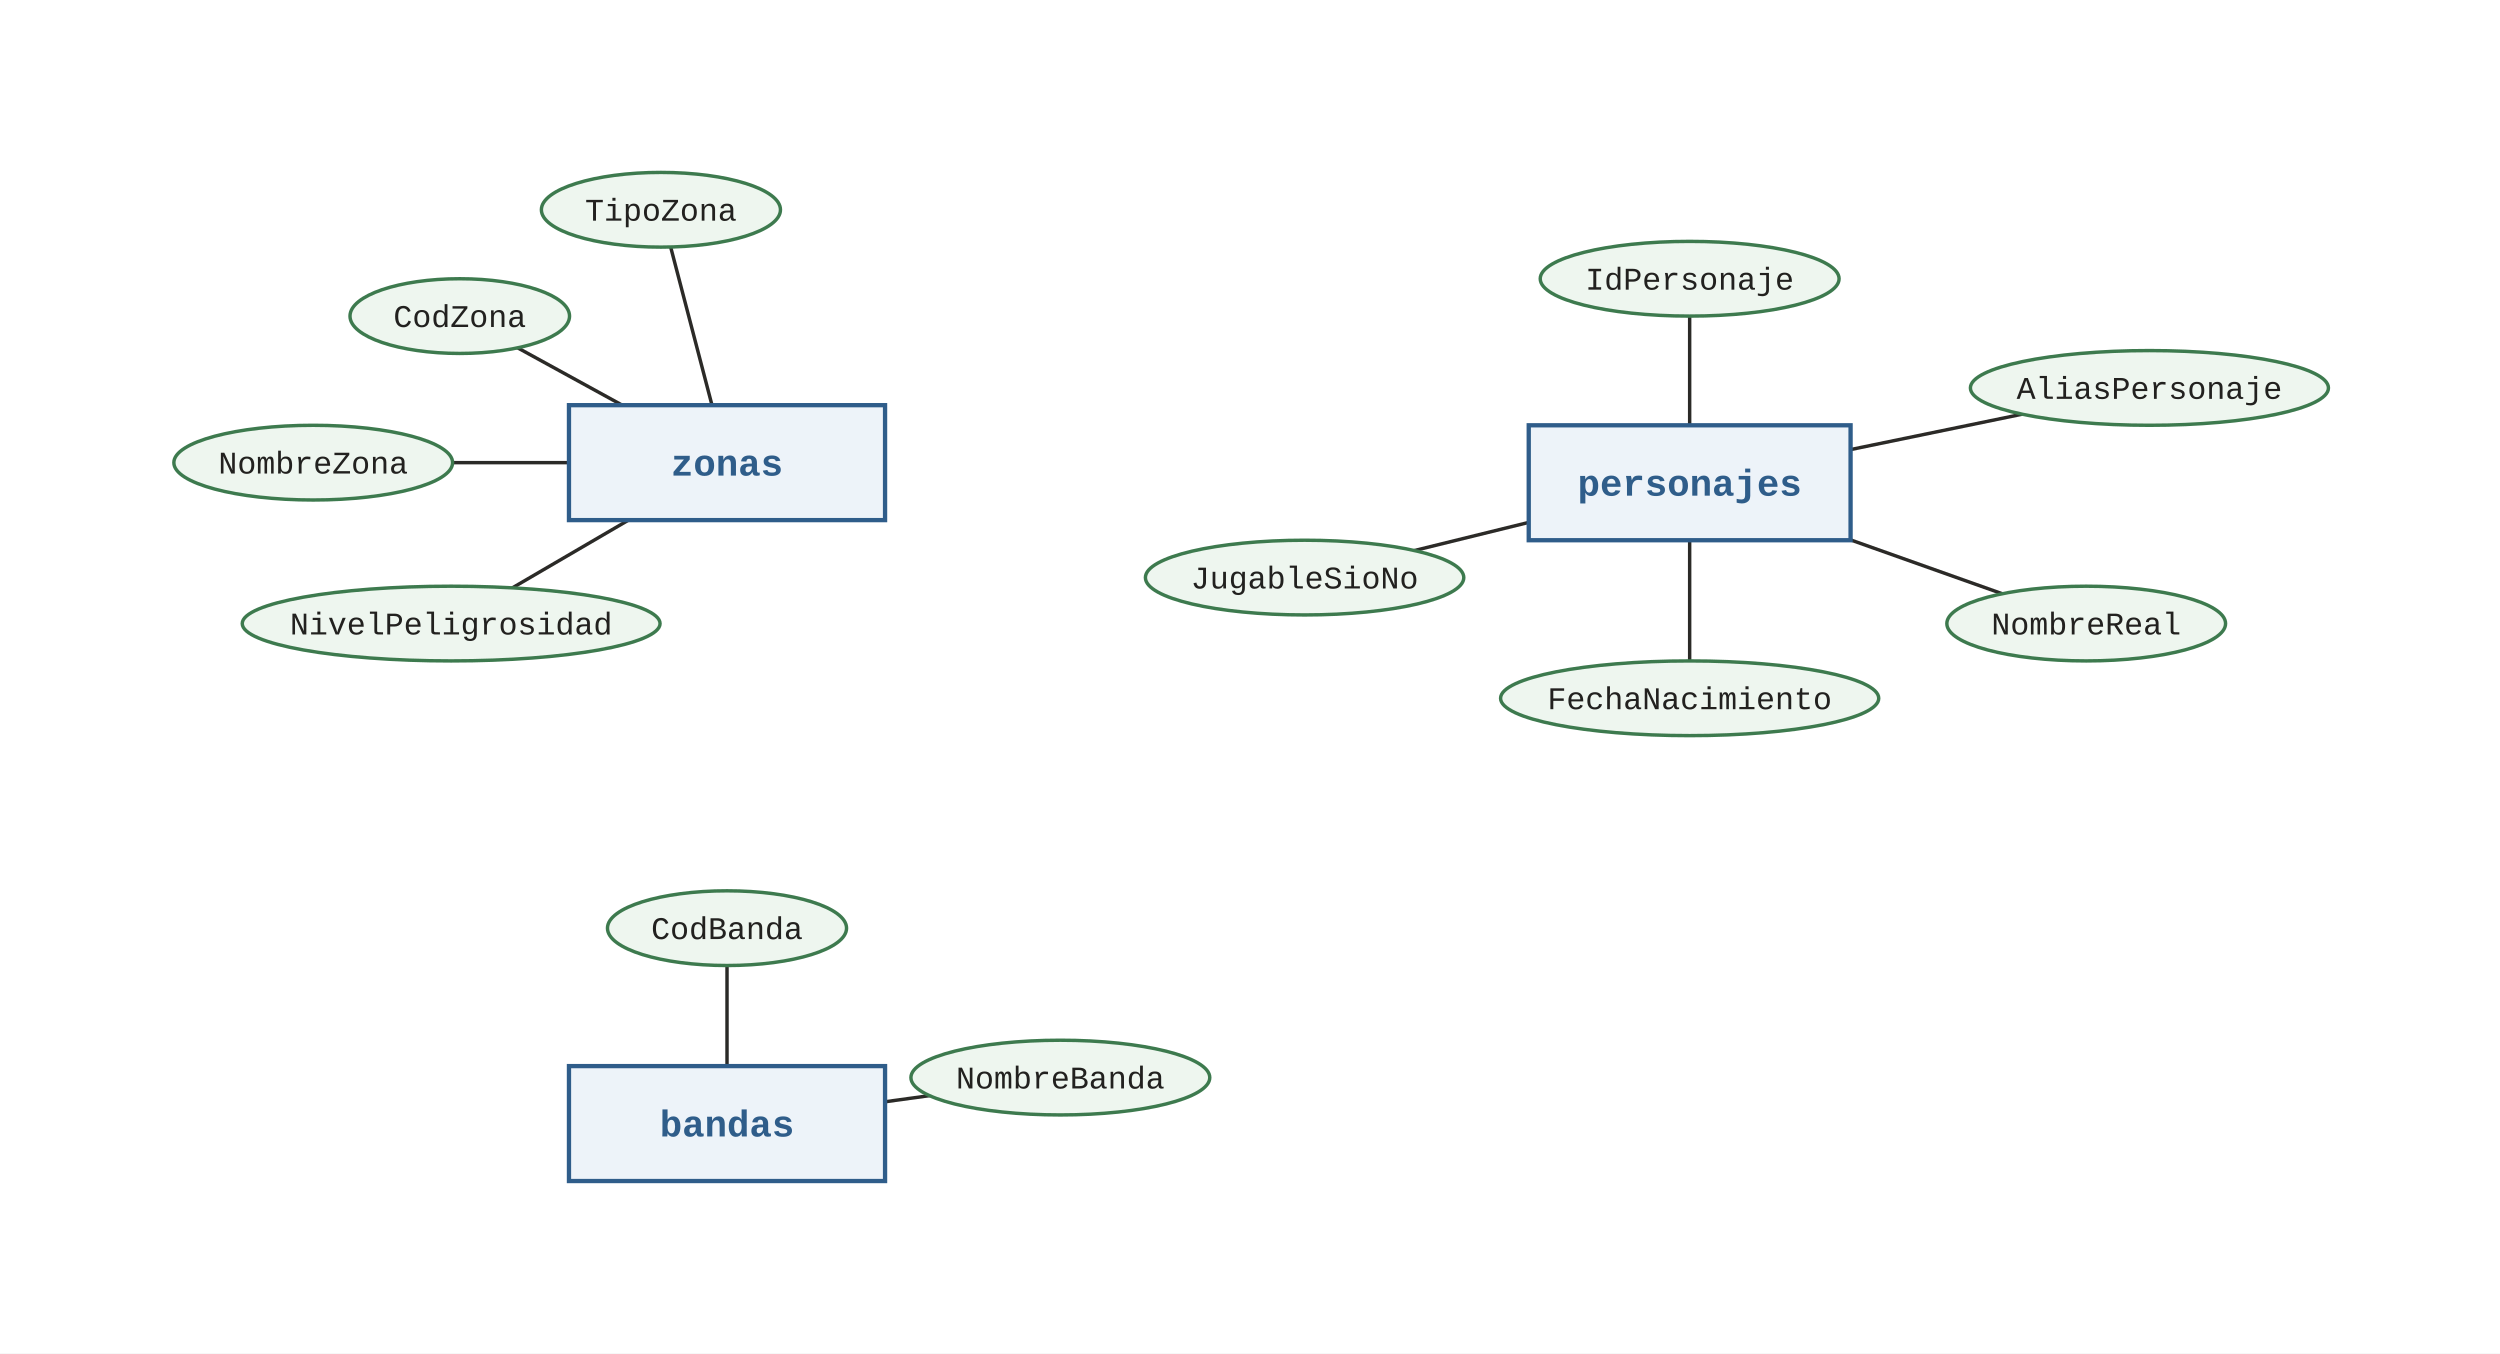
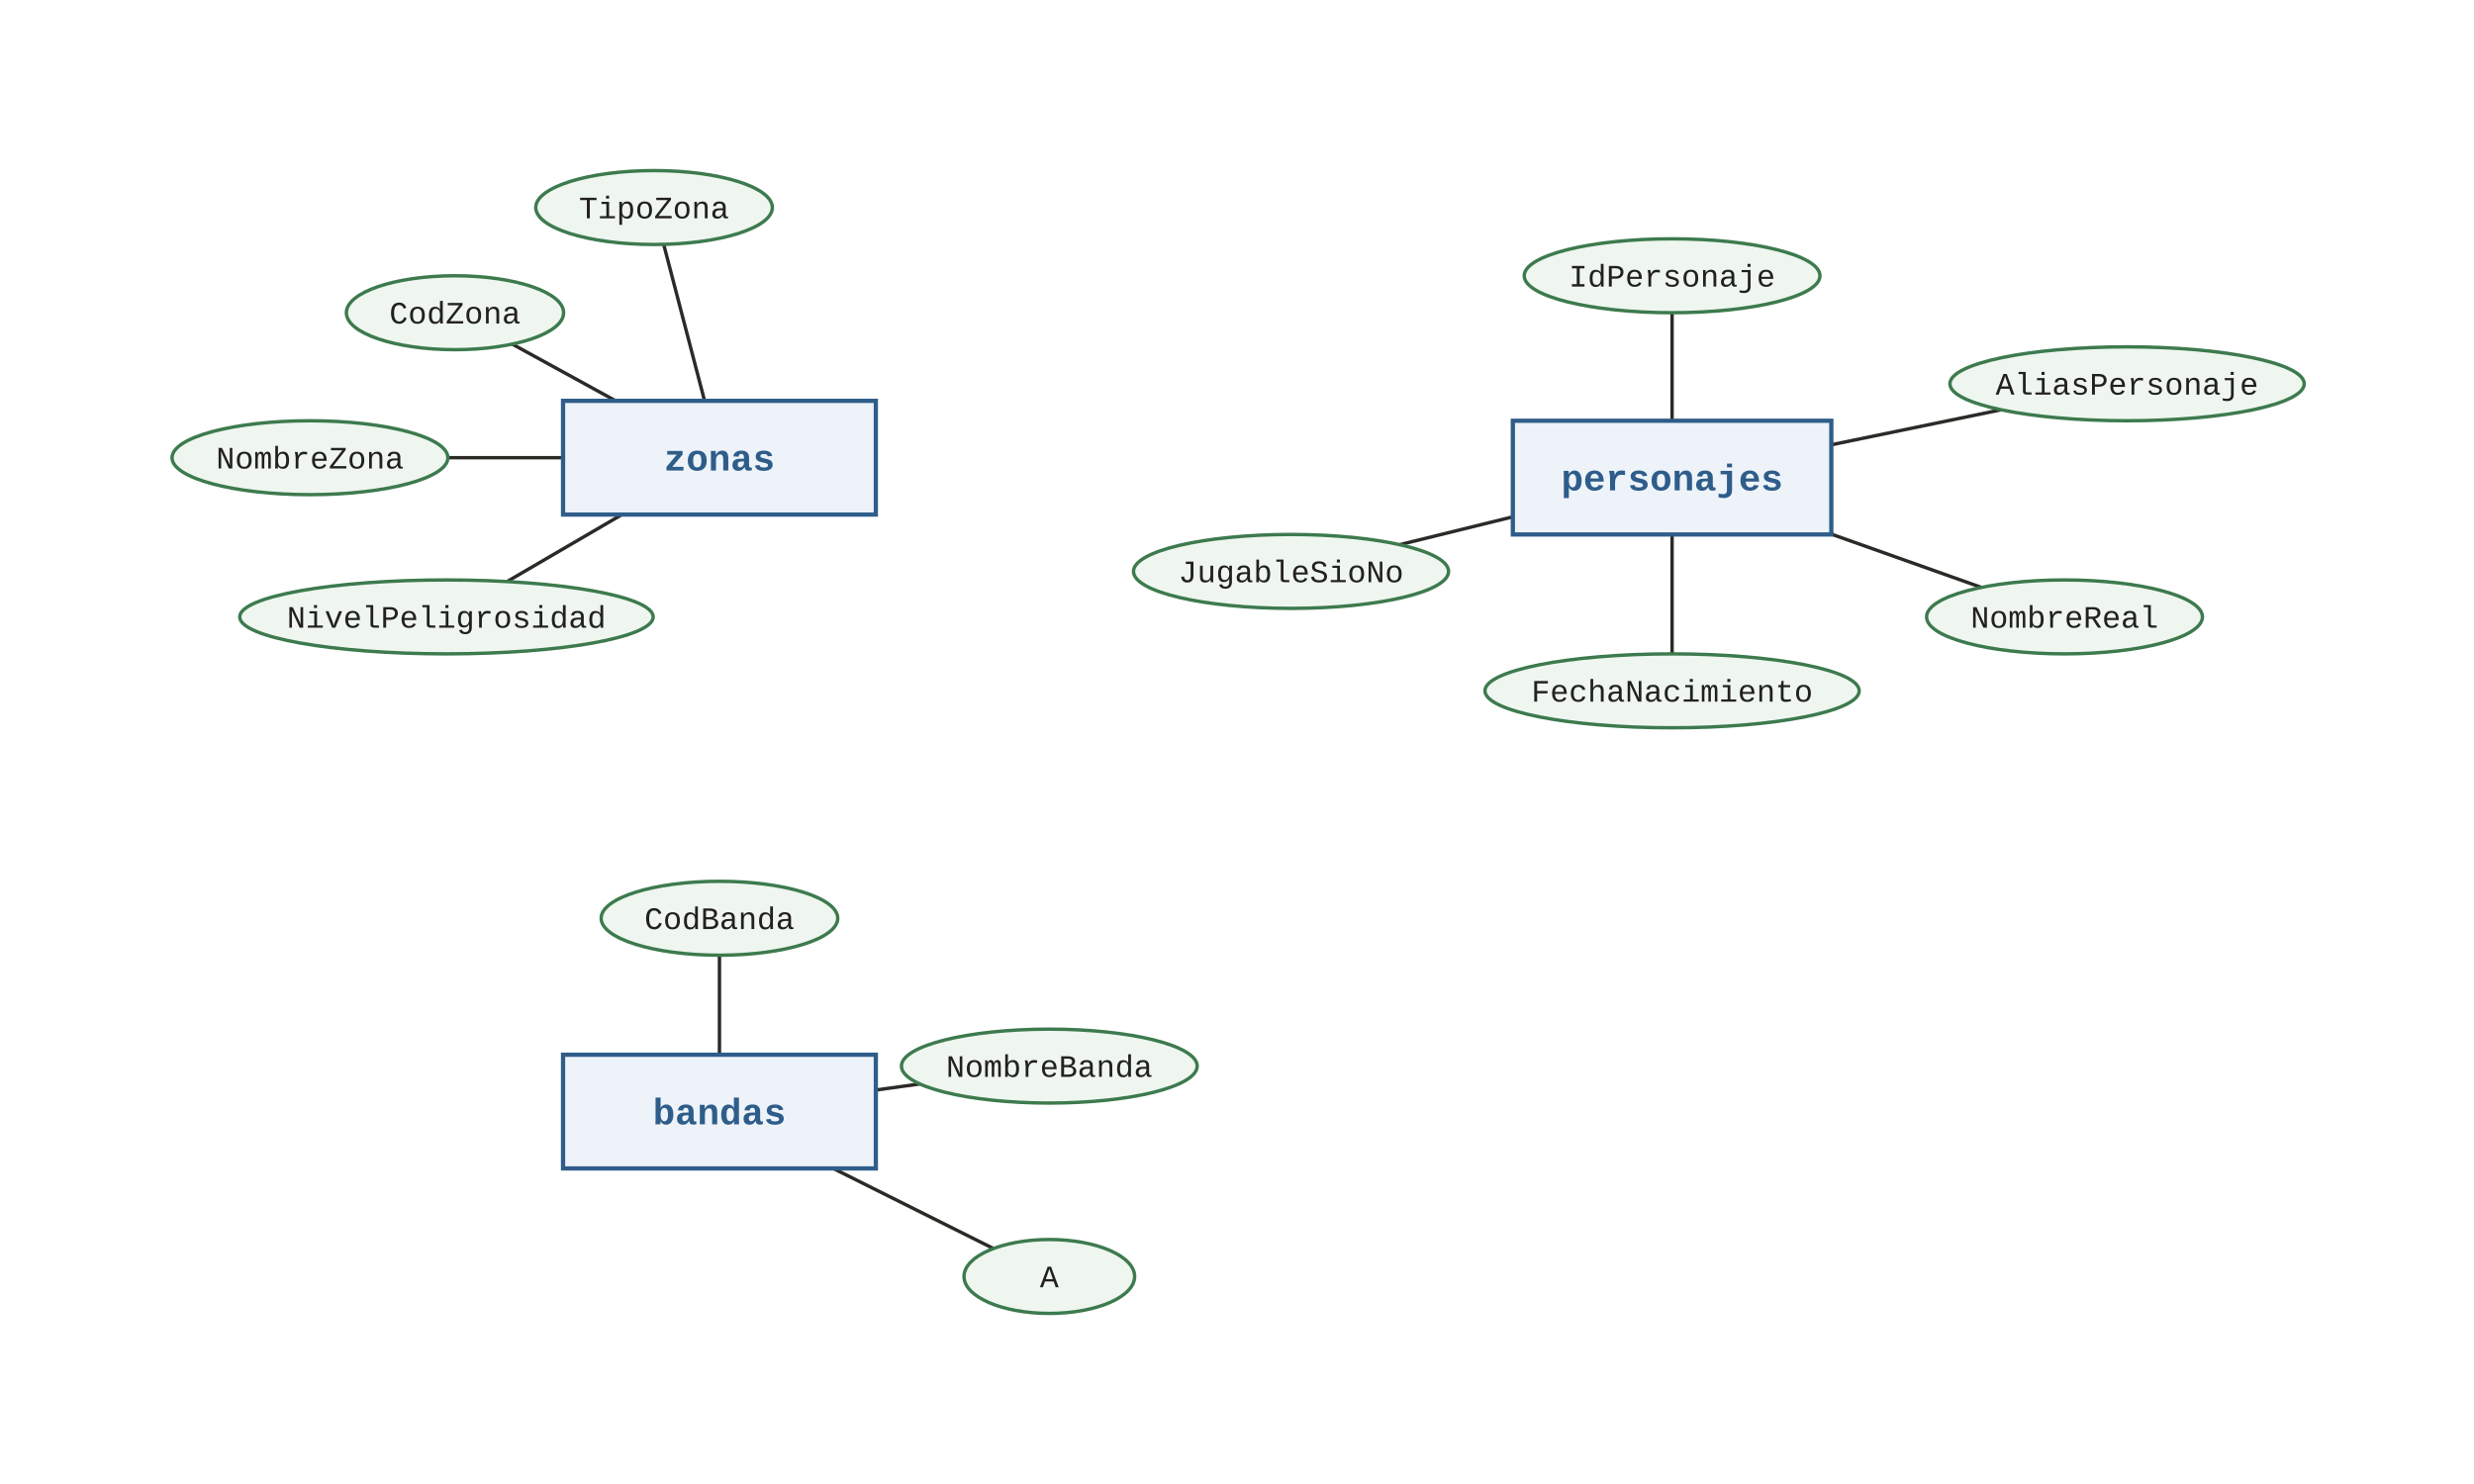
- <svg xmlns="http://www.w3.org/2000/svg" viewBox="1993 1634 870 471" width="870" height="471">
+ <svg xmlns="http://www.w3.org/2000/svg" viewBox="1993 1634 870 522" width="870" height="522">
  <style>.ln{stroke:#2B2A27;stroke-width:1.2}.mk{stroke:#2B2A27;stroke-width:1.5;fill:none}.mo{fill:#FFFFFF;stroke:#2B2A27;stroke-width:1.5}
.ent{fill:#EDF3F9;stroke:#2F5D8A;stroke-width:1.5}.dia{fill:#FBF2E0;stroke:#9C6510;stroke-width:1.5}.att{fill:#EEF6EF;stroke:#3D7A4E;stroke-width:1.2}.att.key{fill:#F3EDFB;stroke:#7A4FB8}.att.dr{stroke-dasharray:4 3}
.ent.in,.dia.in{fill:none}.dup{stroke:#C0362C;stroke-width:2.4}
.tx{fill:#22211F;font:11px Consolas,'JetBrains Mono','Courier New',monospace}.txk{fill:#6B3FA8;font-weight:600}.tb{font:600 13px Consolas,'JetBrains Mono','Courier New',monospace;fill:#2F5D8A}.tr{font:600 12px Consolas,'JetBrains Mono','Courier New',monospace;fill:#9C6510}.tt{font:600 10px Consolas,'JetBrains Mono','Courier New',monospace;fill:#6B6A64}
.ul{stroke:#6B3FA8;stroke-width:1}.ul.p{stroke-dasharray:3 2}.card{font:600 11px Consolas,'JetBrains Mono','Courier New',monospace;fill:#A2441C;paint-order:stroke;stroke:#FFFFFF;stroke-width:4px;stroke-linejoin:round}.cardq{fill:#6B6A64}
.tbox{fill:#FFFFFF;stroke:#A9B2C0;stroke-width:1}.thd{fill:#33557F}.thx{font:600 12.5px Consolas,'JetBrains Mono','Courier New',monospace;fill:#FFFFFF}.cx{font:11.5px Consolas,'JetBrains Mono','Courier New',monospace;fill:#22211F}.cpk{fill:#6B3FA8;font-weight:600}.cfk{fill:#A3304A}.cty{fill:#6B6A64;font-weight:400}.uq{font:600 9px Consolas,'JetBrains Mono','Courier New',monospace;fill:#2A7F8F}
.lk{stroke:#6B6A64;stroke-width:1.4;fill:none}.lk.dash{stroke-dasharray:6 4}.lkm{stroke:#6B6A64;stroke-width:1.5;fill:none}.lko{fill:#FFFFFF;stroke:#6B6A64;stroke-width:1.5}
.ipk{fill:#8E5FD0}.ifk{fill:#B4364E}.icol{fill:#2A7F8F}.inul{fill:none;stroke:#2A7F8F;stroke-width:1.3}
.rbox{fill:#FFFFFF;stroke:#22211F;stroke-width:1.1}.rnm{font:600 12.5px Consolas,'JetBrains Mono','Courier New',monospace;fill:#2F5D8A}.rcol{font:12px Consolas,'JetBrains Mono','Courier New',monospace;fill:#22211F}.rpk{font-weight:700;fill:#6B3FA8}.rfk{fill:#A3304A}.rul{stroke:#6B3FA8;stroke-width:1.1}
.rtag{font:600 9.5px Consolas,'JetBrains Mono','Courier New',monospace;fill:#6B6A64}.rarr{fill:none;stroke:#B4364E;stroke-width:1.1}.rhead{fill:#B4364E}
.ent.hd,.dia.hd{fill:none}.ktag{font:700 9px Consolas,'JetBrains Mono','Courier New',monospace;fill:#6B6A64}.rlab{fill:#FFFFFF;stroke:none;opacity:.92}.dia.assoc{stroke-dasharray:5 3}.ln.lid{stroke-width:2.2}.isal{fill:#9C6510}.skt{fill:#2F5D8A}
.thx.dup{fill:#FFC2BD}.cx.dup,.rnm.dup,.rcol.dup{fill:#C0362C;text-decoration:underline}
.note{stroke-width:1.2}.note-fold{stroke-width:1.2}.nc-y{fill:#FFF4C2;stroke:#D2AE36}.nc-b{fill:#DDEBFA;stroke:#7AA3D6}.nc-g{fill:#DFF2E1;stroke:#7DBB87}.nc-p{fill:#FBE1EC;stroke:#D98AAE}.note-fold{filter:brightness(.93)}.note-tx{font:12px 'Segoe UI',Arial,sans-serif;fill:#2B2A27}</style>
-   <rect x="1993" y="1634" width="870" height="471" fill="#ffffff" />
+   <rect x="1993" y="1634" width="870" height="522" fill="#ffffff" />
  <line x1="2246" y1="1795" x2="2153" y2="1744" class="ln" />
  <line x1="2246" y1="1795" x2="2102" y2="1795" class="ln" />
  <line x1="2246" y1="1795" x2="2223" y2="1707" class="ln" />
  <line x1="2246" y1="1795" x2="2150" y2="1851" class="ln" />
  <line x1="2581" y1="1802" x2="2581" y2="1731" class="ln" />
  <line x1="2581" y1="1802" x2="2741" y2="1769" class="ln" />
  <line x1="2581" y1="1802" x2="2719" y2="1851" class="ln" />
  <line x1="2581" y1="1802" x2="2581" y2="1877" class="ln" />
  <line x1="2581" y1="1802" x2="2447" y2="1835" class="ln" />
  <line x1="2246" y1="2025" x2="2246" y2="1957" class="ln" />
  <line x1="2246" y1="2025" x2="2362" y2="2009" class="ln" />
+   <line x1="2246" y1="2025" x2="2362" y2="2083" class="ln" />
  <g class="node" data-id="nmwmhqvag3xdsrz">
    <rect x="2191" y="1775" width="110" height="40" class="ent" />
    <text x="2246" y="1799.5" text-anchor="middle" class="tb">zonas</text>
  </g>
  <g class="node" data-id="nmwmhrrtz46f440">
    <ellipse cx="2153" cy="1744" rx="38.2" ry="13" class="att" />
    <text x="2153" y="1747.8" text-anchor="middle" class="tx">CodZona</text>
  </g>
  <g class="node" data-id="nmwmhs1pz4838rc">
    <ellipse cx="2102" cy="1795" rx="48.5" ry="13" class="att" />
    <text x="2102" y="1798.8" text-anchor="middle" class="tx">NombreZona</text>
  </g>
  <g class="node" data-id="nmwmhse6k4avtgo">
    <ellipse cx="2223" cy="1707" rx="41.6" ry="13" class="att" />
    <text x="2223" y="1710.8" text-anchor="middle" class="tx">TipoZona</text>
  </g>
  <g class="node" data-id="nmwmhsl8x4cs0xw">
    <ellipse cx="2150" cy="1851" rx="72.7" ry="13" class="att" />
    <text x="2150" y="1854.8" text-anchor="middle" class="tx">NivelPeligrosidad</text>
  </g>
  <g class="node" data-id="nmwmhtg534eof8d">
    <rect x="2525" y="1782" width="112" height="40" class="ent" />
    <text x="2581" y="1806.5" text-anchor="middle" class="tb">personajes</text>
  </g>
  <g class="node" data-id="nmwmhtvoe4fcd3s">
    <ellipse cx="2581" cy="1731" rx="52" ry="13" class="att" />
    <text x="2581" y="1734.8" text-anchor="middle" class="tx">IdPersonaje</text>
  </g>
  <g class="node" data-id="nmwmhtzp54hasp6">
    <ellipse cx="2741" cy="1769" rx="62.3" ry="13" class="att" />
    <text x="2741" y="1772.8" text-anchor="middle" class="tx">AliasPersonaje</text>
  </g>
  <g class="node" data-id="nmwmhu9s44jnxp9">
    <ellipse cx="2719" cy="1851" rx="48.5" ry="13" class="att" />
    <text x="2719" y="1854.8" text-anchor="middle" class="tx">NombreReal</text>
  </g>
  <g class="node" data-id="nmwmhvhij4l5lyf">
    <ellipse cx="2581" cy="1877" rx="65.8" ry="13" class="att" />
    <text x="2581" y="1880.8" text-anchor="middle" class="tx">FechaNacimiento</text>
  </g>
  <g class="node" data-id="nmwmhw2st4nqzpn">
    <ellipse cx="2447" cy="1835" rx="55.4" ry="13" class="att" />
    <text x="2447" y="1838.8" text-anchor="middle" class="tx">JugableSioNo</text>
  </g>
  <g class="node" data-id="nmwmhxjzb4pf9rv">
    <rect x="2191" y="2005" width="110" height="40" class="ent" />
    <text x="2246" y="2029.5" text-anchor="middle" class="tb">bandas</text>
  </g>
  <g class="node" data-id="nmwmhxsy74qo5d7">
    <ellipse cx="2246" cy="1957" rx="41.6" ry="13" class="att" />
    <text x="2246" y="1960.8" text-anchor="middle" class="tx">CodBanda</text>
  </g>
  <g class="node" data-id="nmwmhy7ny4s7mmz">
    <ellipse cx="2362" cy="2009" rx="52" ry="13" class="att" />
    <text x="2362" y="2012.8" text-anchor="middle" class="tx">NombreBanda</text>
  </g>
+   <g class="node" data-id="nmwmhzwdd4umxmz">
+     <ellipse cx="2362" cy="2083" rx="30" ry="13" class="att" />
+     <text x="2362" y="2086.8" text-anchor="middle" class="tx">A</text>
+   </g>
</svg>
